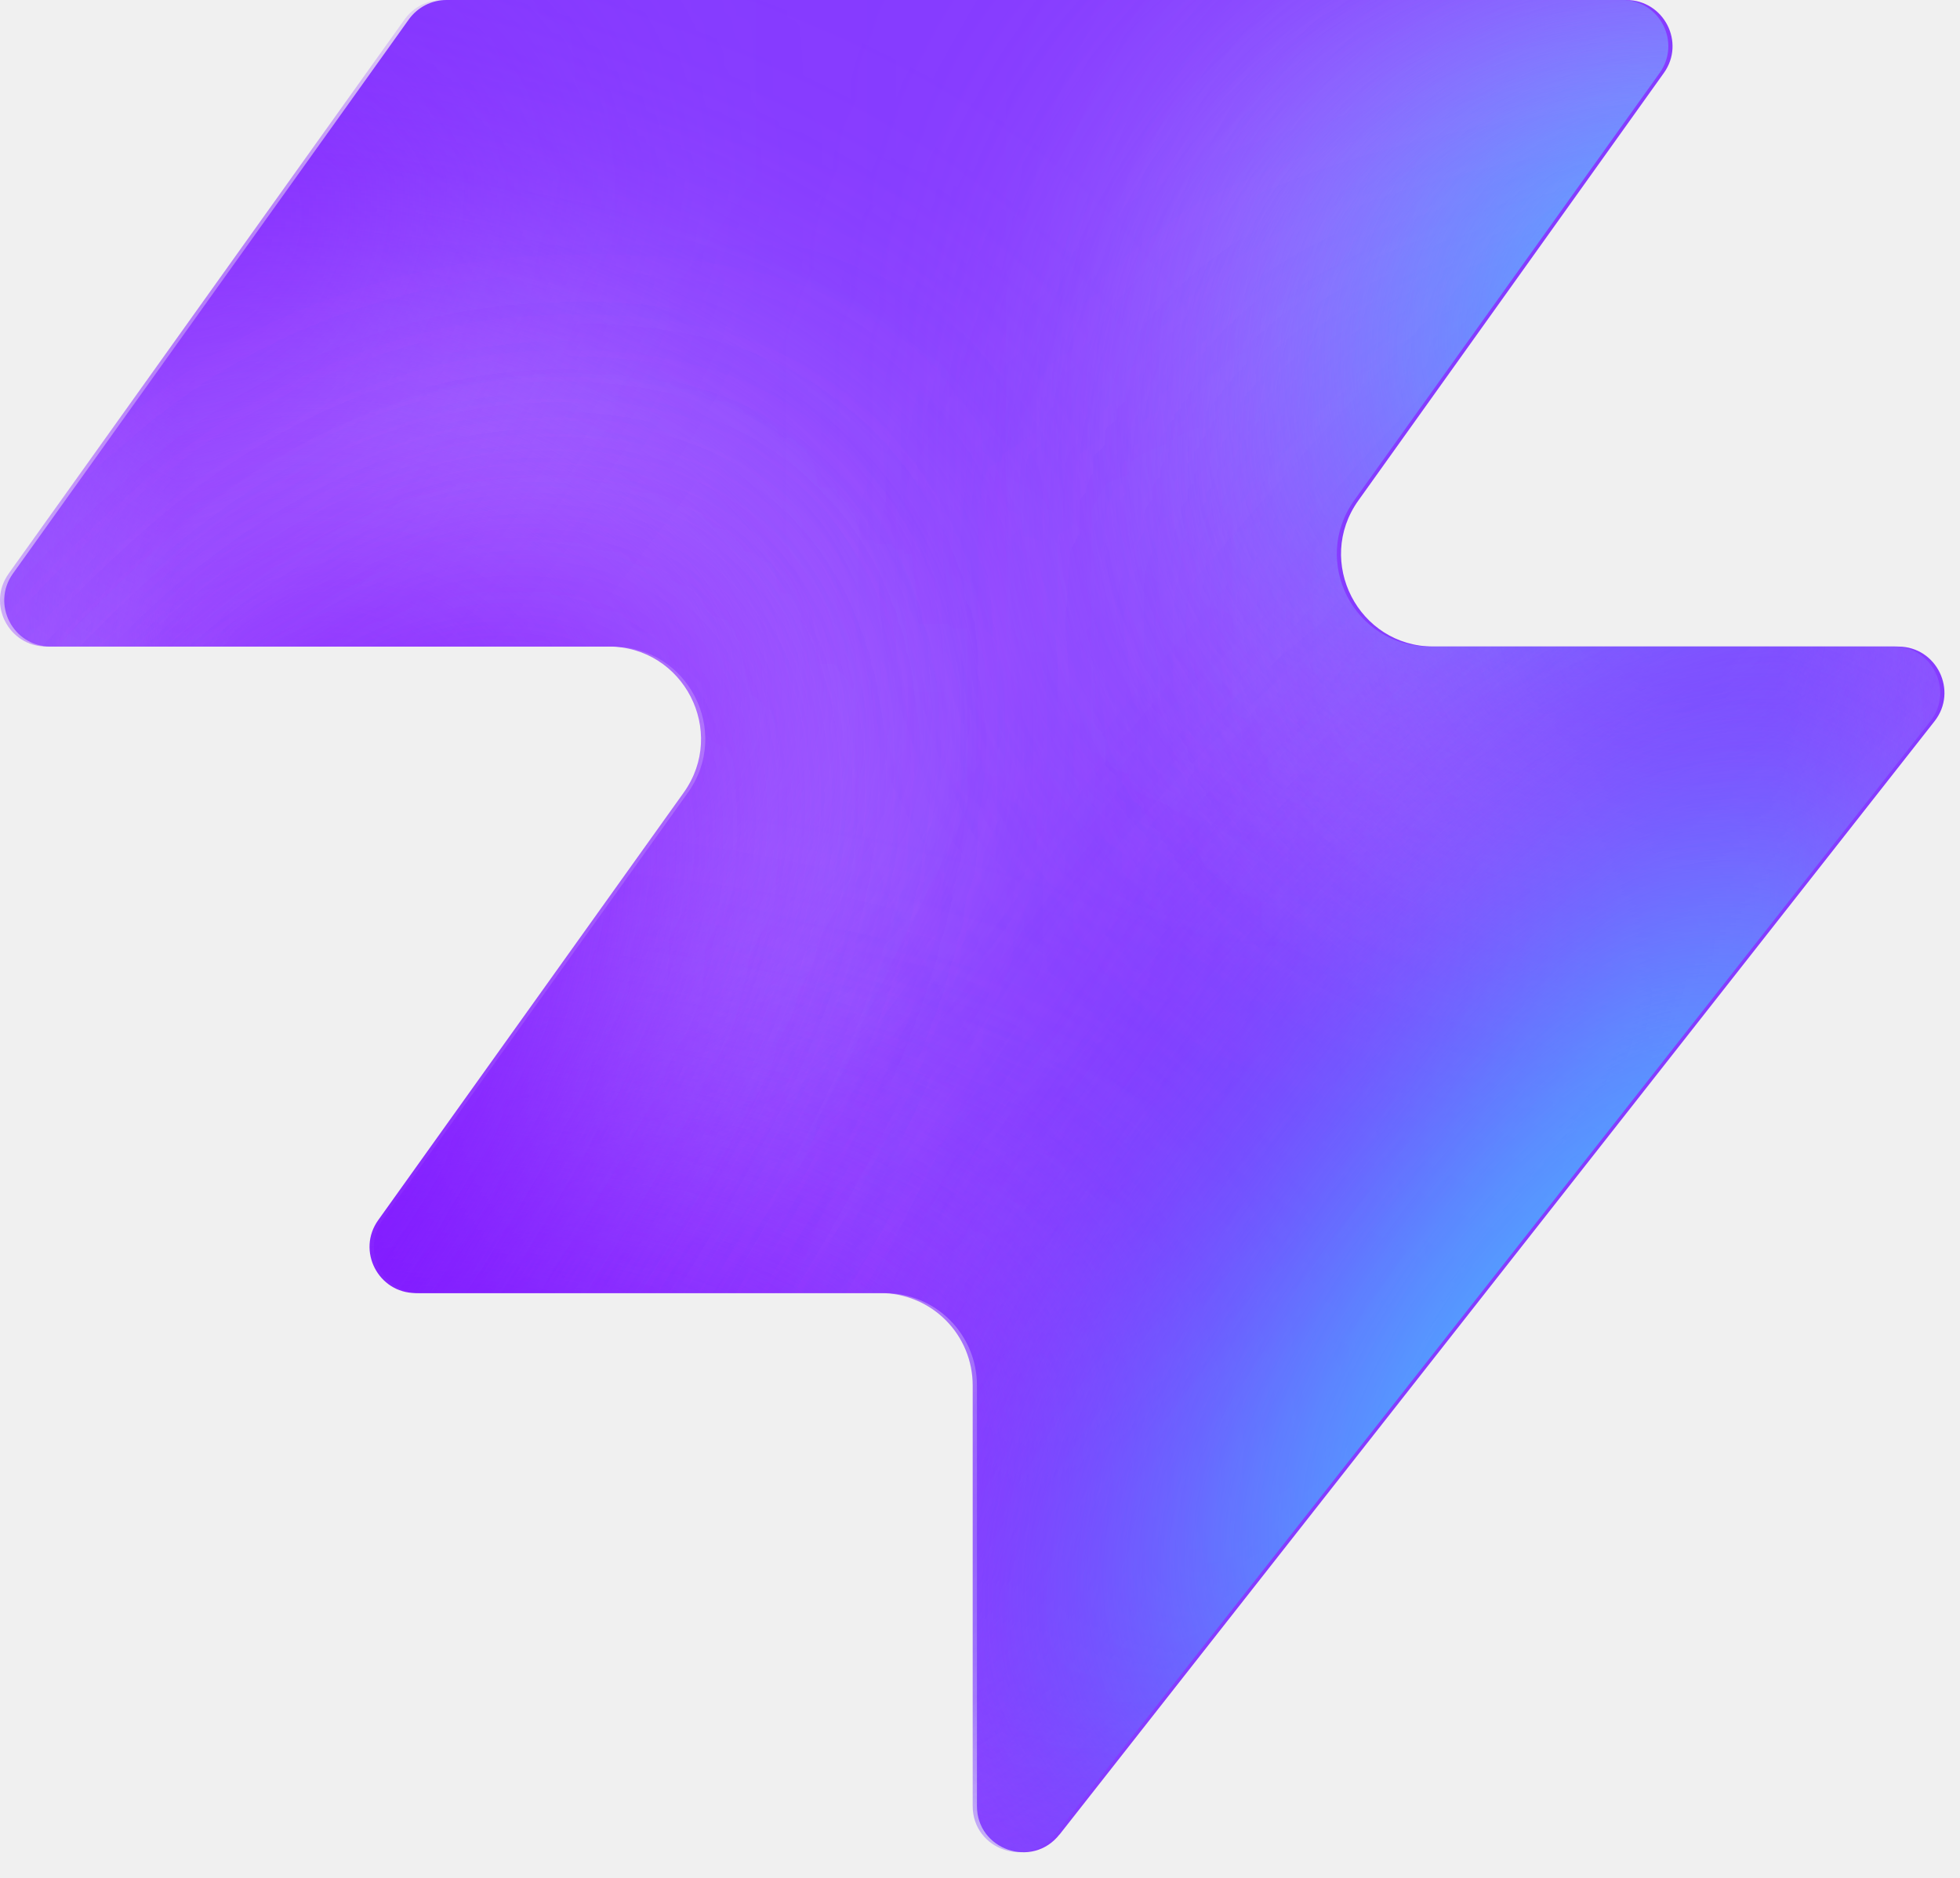
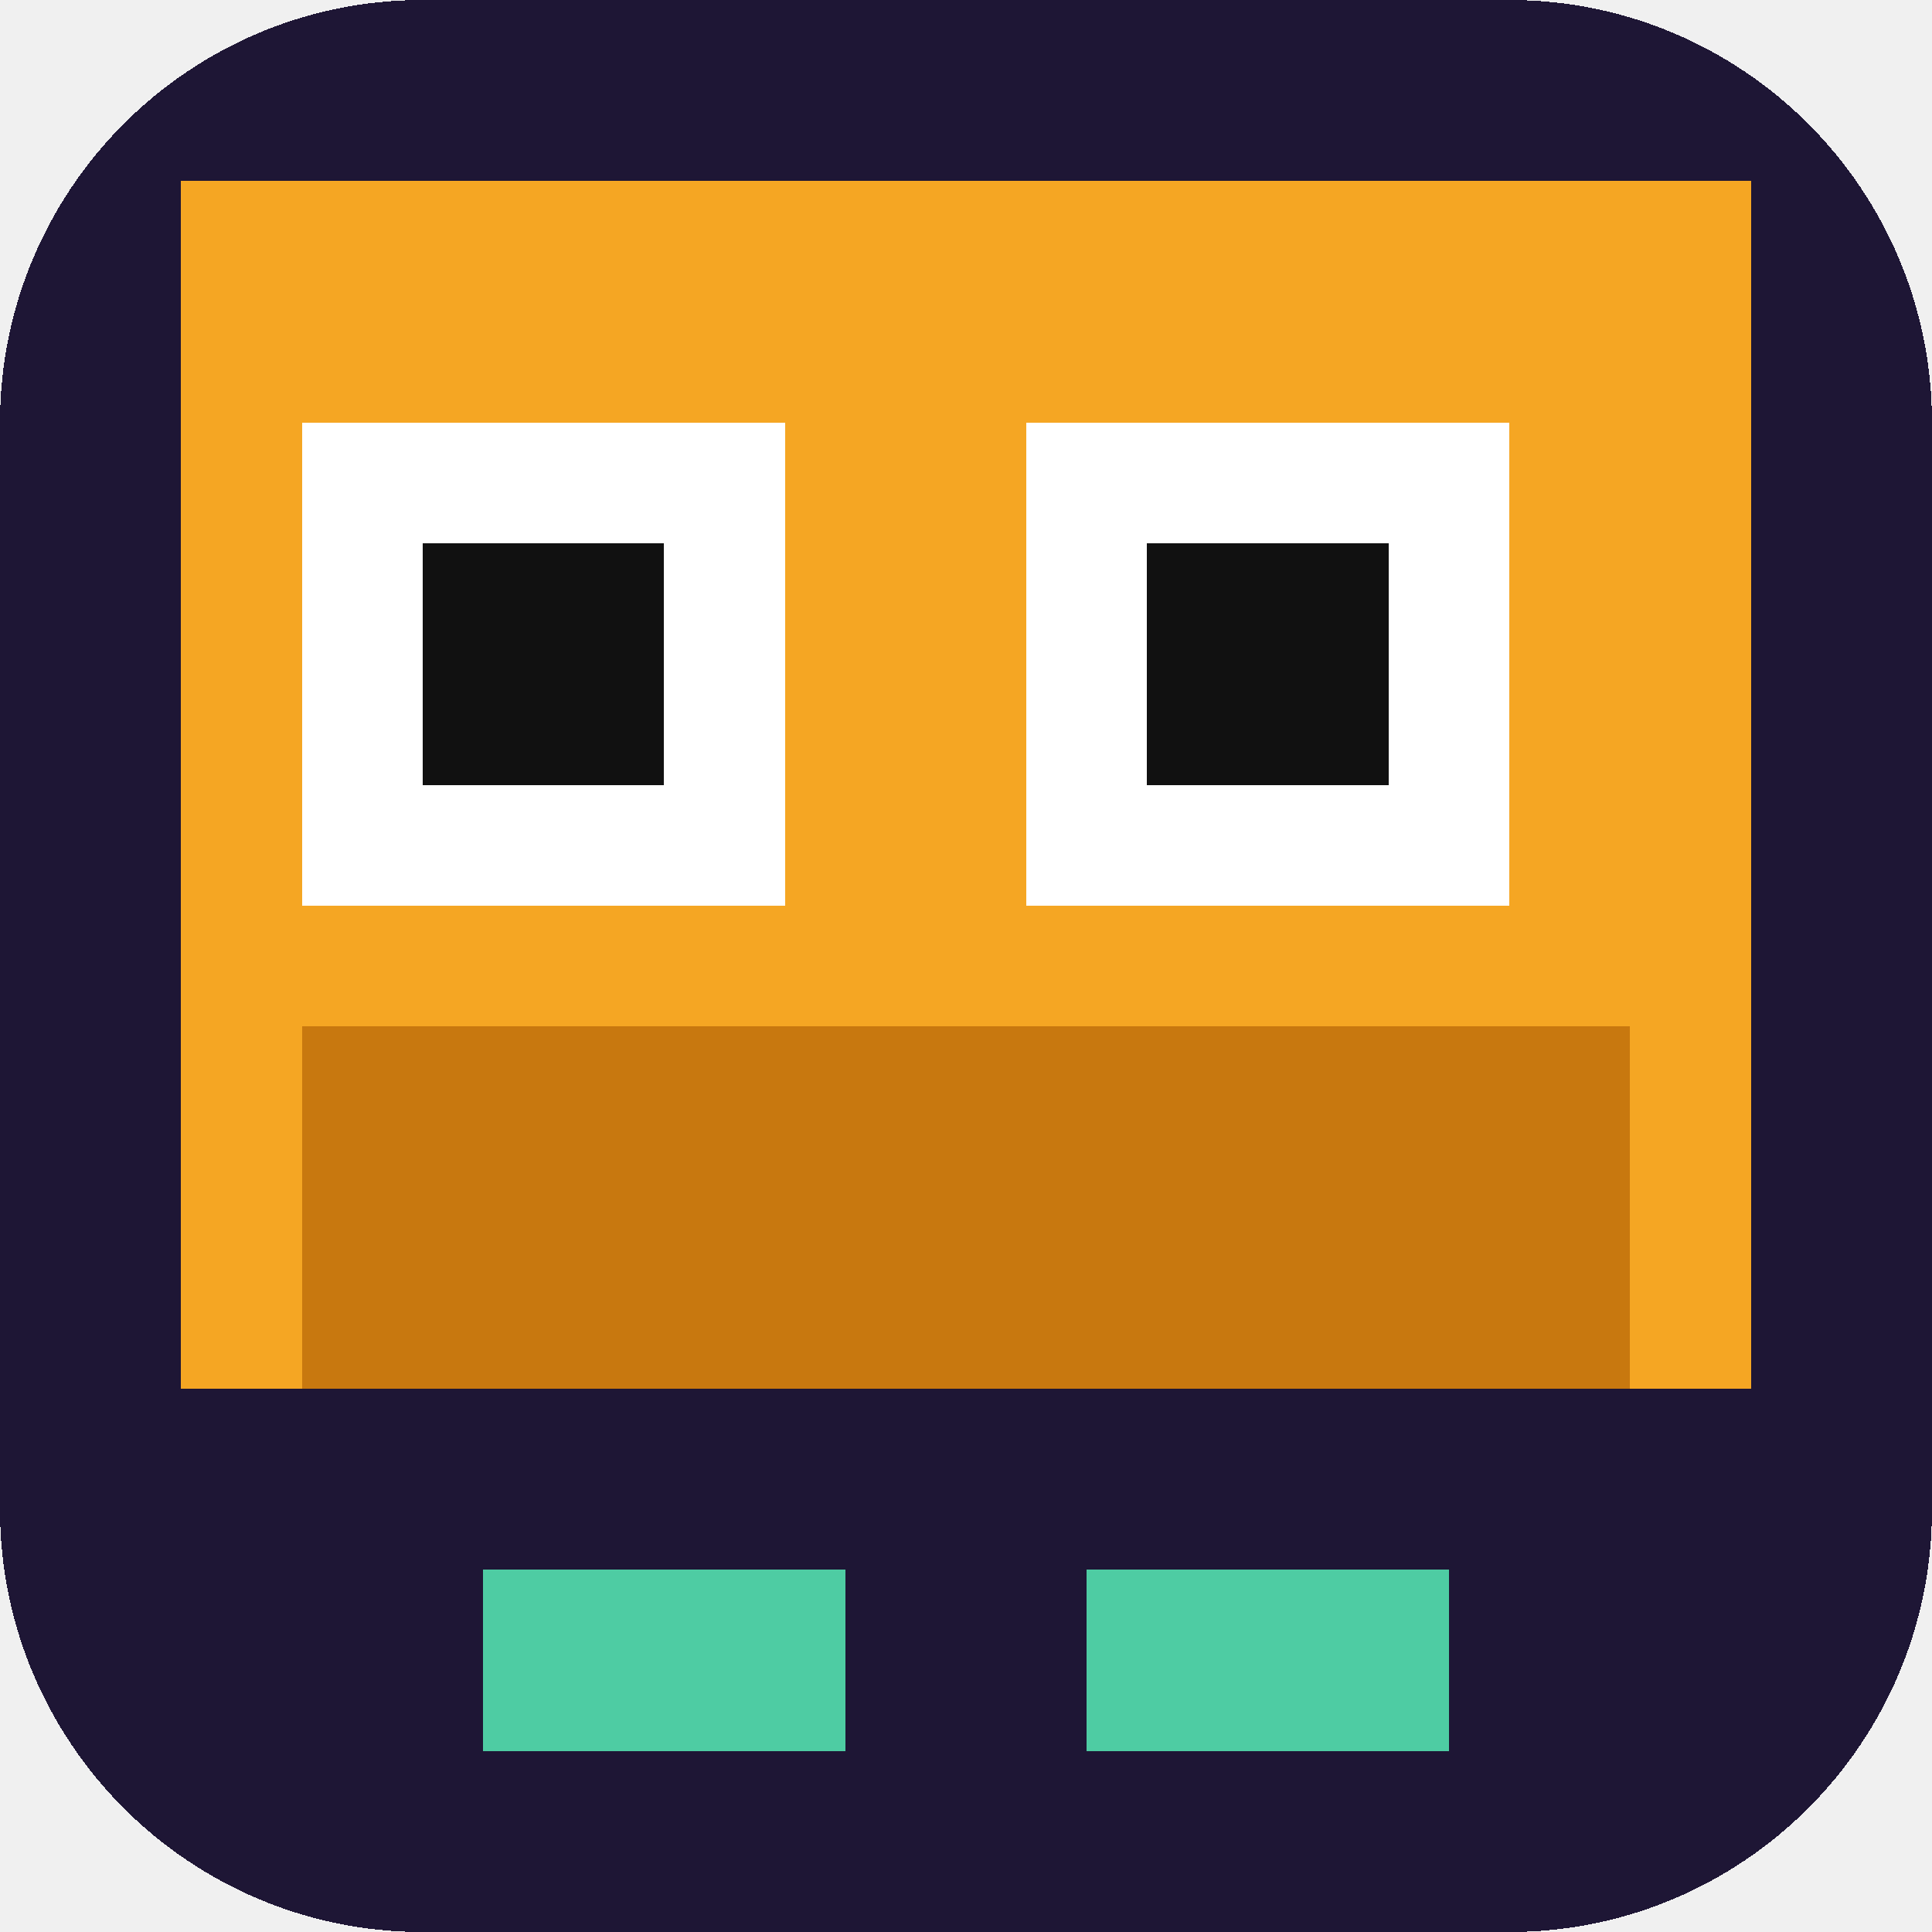
- <svg xmlns="http://www.w3.org/2000/svg" width="48" height="46" fill="none" viewBox="0 0 48 46">
-   <path fill="#863bff" d="M25.946 44.938c-.664.845-2.021.375-2.021-.698V33.937a2.26 2.26 0 0 0-2.262-2.262H10.287c-.92 0-1.456-1.04-.92-1.788l7.48-10.471c1.07-1.497 0-3.578-1.842-3.578H1.237c-.92 0-1.456-1.04-.92-1.788L10.013.474c.214-.297.556-.474.92-.474h28.894c.92 0 1.456 1.04.92 1.788l-7.48 10.471c-1.07 1.498 0 3.579 1.842 3.579h11.377c.943 0 1.473 1.088.89 1.83L25.947 44.94z" style="fill:#863bff;fill:color(display-p3 .525 .23 1);fill-opacity:1" />
-   <mask id="a" width="48" height="46" x="0" y="0" maskUnits="userSpaceOnUse" style="mask-type:alpha">
-     <path fill="#000" d="M25.842 44.938c-.664.844-2.021.375-2.021-.698V33.937a2.26 2.26 0 0 0-2.262-2.262H10.183c-.92 0-1.456-1.04-.92-1.788l7.48-10.471c1.07-1.498 0-3.579-1.842-3.579H1.133c-.92 0-1.456-1.04-.92-1.787L9.91.473c.214-.297.556-.474.92-.474h28.894c.92 0 1.456 1.04.92 1.788l-7.48 10.471c-1.07 1.498 0 3.578 1.842 3.578h11.377c.943 0 1.473 1.088.89 1.832L25.843 44.94z" style="fill:#000;fill-opacity:1" />
-   </mask>
-   <g mask="url(#a)">
-     <g filter="url(#b)">
-       <ellipse cx="5.508" cy="14.704" fill="#ede6ff" rx="5.508" ry="14.704" style="fill:#ede6ff;fill:color(display-p3 .927 .903 1);fill-opacity:1" transform="matrix(.00324 1 1 -.00324 -4.47 31.516)" />
-     </g>
-     <g filter="url(#c)">
-       <ellipse cx="10.399" cy="29.851" fill="#ede6ff" rx="10.399" ry="29.851" style="fill:#ede6ff;fill:color(display-p3 .927 .903 1);fill-opacity:1" transform="matrix(.00324 1 1 -.00324 -39.328 7.883)" />
-     </g>
-     <g filter="url(#d)">
-       <ellipse cx="5.508" cy="30.487" fill="#7e14ff" rx="5.508" ry="30.487" style="fill:#7e14ff;fill:color(display-p3 .492 .077 1);fill-opacity:1" transform="rotate(89.814 -25.913 -14.639)scale(1 -1)" />
-     </g>
-     <g filter="url(#e)">
-       <ellipse cx="5.508" cy="30.599" fill="#7e14ff" rx="5.508" ry="30.599" style="fill:#7e14ff;fill:color(display-p3 .492 .077 1);fill-opacity:1" transform="rotate(89.814 -32.644 -3.334)scale(1 -1)" />
-     </g>
-     <g filter="url(#f)">
-       <ellipse cx="5.508" cy="30.599" fill="#7e14ff" rx="5.508" ry="30.599" style="fill:#7e14ff;fill:color(display-p3 .492 .077 1);fill-opacity:1" transform="matrix(.00324 1 1 -.00324 -34.34 30.47)" />
-     </g>
-     <g filter="url(#g)">
-       <ellipse cx="14.072" cy="22.078" fill="#ede6ff" rx="14.072" ry="22.078" style="fill:#ede6ff;fill:color(display-p3 .927 .903 1);fill-opacity:1" transform="rotate(93.35 24.506 48.493)scale(-1 1)" />
-     </g>
-     <g filter="url(#h)">
-       <ellipse cx="3.47" cy="21.501" fill="#7e14ff" rx="3.47" ry="21.501" style="fill:#7e14ff;fill:color(display-p3 .492 .077 1);fill-opacity:1" transform="rotate(89.009 28.708 47.59)scale(-1 1)" />
-     </g>
-     <g filter="url(#i)">
-       <ellipse cx="3.47" cy="21.501" fill="#7e14ff" rx="3.47" ry="21.501" style="fill:#7e14ff;fill:color(display-p3 .492 .077 1);fill-opacity:1" transform="rotate(89.009 28.708 47.59)scale(-1 1)" />
-     </g>
-     <g filter="url(#j)">
-       <ellipse cx=".387" cy="8.972" fill="#7e14ff" rx="4.407" ry="29.108" style="fill:#7e14ff;fill:color(display-p3 .492 .077 1);fill-opacity:1" transform="rotate(39.51 .387 8.972)" />
-     </g>
-     <g filter="url(#k)">
-       <ellipse cx="47.523" cy="-6.092" fill="#7e14ff" rx="4.407" ry="29.108" style="fill:#7e14ff;fill:color(display-p3 .492 .077 1);fill-opacity:1" transform="rotate(37.892 47.523 -6.092)" />
-     </g>
-     <g filter="url(#l)">
-       <ellipse cx="41.412" cy="6.333" fill="#47bfff" rx="5.971" ry="9.665" style="fill:#47bfff;fill:color(display-p3 .28 .748 1);fill-opacity:1" transform="rotate(37.892 41.412 6.333)" />
-     </g>
-     <g filter="url(#m)">
-       <ellipse cx="-1.879" cy="38.332" fill="#7e14ff" rx="4.407" ry="29.108" style="fill:#7e14ff;fill:color(display-p3 .492 .077 1);fill-opacity:1" transform="rotate(37.892 -1.88 38.332)" />
-     </g>
-     <g filter="url(#n)">
-       <ellipse cx="-1.879" cy="38.332" fill="#7e14ff" rx="4.407" ry="29.108" style="fill:#7e14ff;fill:color(display-p3 .492 .077 1);fill-opacity:1" transform="rotate(37.892 -1.88 38.332)" />
-     </g>
-     <g filter="url(#o)">
-       <ellipse cx="35.651" cy="29.907" fill="#7e14ff" rx="4.407" ry="29.108" style="fill:#7e14ff;fill:color(display-p3 .492 .077 1);fill-opacity:1" transform="rotate(37.892 35.651 29.907)" />
-     </g>
-     <g filter="url(#p)">
-       <ellipse cx="38.418" cy="32.4" fill="#47bfff" rx="5.971" ry="15.297" style="fill:#47bfff;fill:color(display-p3 .28 .748 1);fill-opacity:1" transform="rotate(37.892 38.418 32.4)" />
-     </g>
-   </g>
-   <defs>
-     <filter id="b" width="60.045" height="41.654" x="-19.77" y="16.149" color-interpolation-filters="sRGB" filterUnits="userSpaceOnUse">
-       <feFlood flood-opacity="0" result="BackgroundImageFix" />
-       <feBlend in="SourceGraphic" in2="BackgroundImageFix" result="shape" />
-       <feGaussianBlur result="effect1_foregroundBlur_2002_17158" stdDeviation="7.659" />
-     </filter>
-     <filter id="c" width="90.34" height="51.437" x="-54.613" y="-7.533" color-interpolation-filters="sRGB" filterUnits="userSpaceOnUse">
-       <feFlood flood-opacity="0" result="BackgroundImageFix" />
-       <feBlend in="SourceGraphic" in2="BackgroundImageFix" result="shape" />
-       <feGaussianBlur result="effect1_foregroundBlur_2002_17158" stdDeviation="7.659" />
-     </filter>
-     <filter id="d" width="79.355" height="29.4" x="-49.64" y="2.03" color-interpolation-filters="sRGB" filterUnits="userSpaceOnUse">
-       <feFlood flood-opacity="0" result="BackgroundImageFix" />
-       <feBlend in="SourceGraphic" in2="BackgroundImageFix" result="shape" />
-       <feGaussianBlur result="effect1_foregroundBlur_2002_17158" stdDeviation="4.596" />
-     </filter>
-     <filter id="e" width="79.579" height="29.4" x="-45.045" y="20.029" color-interpolation-filters="sRGB" filterUnits="userSpaceOnUse">
-       <feFlood flood-opacity="0" result="BackgroundImageFix" />
-       <feBlend in="SourceGraphic" in2="BackgroundImageFix" result="shape" />
-       <feGaussianBlur result="effect1_foregroundBlur_2002_17158" stdDeviation="4.596" />
-     </filter>
-     <filter id="f" width="79.579" height="29.4" x="-43.513" y="21.178" color-interpolation-filters="sRGB" filterUnits="userSpaceOnUse">
-       <feFlood flood-opacity="0" result="BackgroundImageFix" />
-       <feBlend in="SourceGraphic" in2="BackgroundImageFix" result="shape" />
-       <feGaussianBlur result="effect1_foregroundBlur_2002_17158" stdDeviation="4.596" />
-     </filter>
-     <filter id="g" width="74.749" height="58.852" x="15.756" y="-17.901" color-interpolation-filters="sRGB" filterUnits="userSpaceOnUse">
-       <feFlood flood-opacity="0" result="BackgroundImageFix" />
-       <feBlend in="SourceGraphic" in2="BackgroundImageFix" result="shape" />
-       <feGaussianBlur result="effect1_foregroundBlur_2002_17158" stdDeviation="7.659" />
-     </filter>
-     <filter id="h" width="61.377" height="25.362" x="23.548" y="2.284" color-interpolation-filters="sRGB" filterUnits="userSpaceOnUse">
-       <feFlood flood-opacity="0" result="BackgroundImageFix" />
-       <feBlend in="SourceGraphic" in2="BackgroundImageFix" result="shape" />
-       <feGaussianBlur result="effect1_foregroundBlur_2002_17158" stdDeviation="4.596" />
-     </filter>
-     <filter id="i" width="61.377" height="25.362" x="23.548" y="2.284" color-interpolation-filters="sRGB" filterUnits="userSpaceOnUse">
-       <feFlood flood-opacity="0" result="BackgroundImageFix" />
-       <feBlend in="SourceGraphic" in2="BackgroundImageFix" result="shape" />
-       <feGaussianBlur result="effect1_foregroundBlur_2002_17158" stdDeviation="4.596" />
-     </filter>
-     <filter id="j" width="56.045" height="63.649" x="-27.636" y="-22.853" color-interpolation-filters="sRGB" filterUnits="userSpaceOnUse">
-       <feFlood flood-opacity="0" result="BackgroundImageFix" />
-       <feBlend in="SourceGraphic" in2="BackgroundImageFix" result="shape" />
-       <feGaussianBlur result="effect1_foregroundBlur_2002_17158" stdDeviation="4.596" />
-     </filter>
-     <filter id="k" width="54.814" height="64.646" x="20.116" y="-38.415" color-interpolation-filters="sRGB" filterUnits="userSpaceOnUse">
-       <feFlood flood-opacity="0" result="BackgroundImageFix" />
-       <feBlend in="SourceGraphic" in2="BackgroundImageFix" result="shape" />
-       <feGaussianBlur result="effect1_foregroundBlur_2002_17158" stdDeviation="4.596" />
-     </filter>
-     <filter id="l" width="33.541" height="35.313" x="24.641" y="-11.323" color-interpolation-filters="sRGB" filterUnits="userSpaceOnUse">
-       <feFlood flood-opacity="0" result="BackgroundImageFix" />
-       <feBlend in="SourceGraphic" in2="BackgroundImageFix" result="shape" />
-       <feGaussianBlur result="effect1_foregroundBlur_2002_17158" stdDeviation="4.596" />
-     </filter>
-     <filter id="m" width="54.814" height="64.646" x="-29.286" y="6.009" color-interpolation-filters="sRGB" filterUnits="userSpaceOnUse">
-       <feFlood flood-opacity="0" result="BackgroundImageFix" />
-       <feBlend in="SourceGraphic" in2="BackgroundImageFix" result="shape" />
-       <feGaussianBlur result="effect1_foregroundBlur_2002_17158" stdDeviation="4.596" />
-     </filter>
-     <filter id="n" width="54.814" height="64.646" x="-29.286" y="6.009" color-interpolation-filters="sRGB" filterUnits="userSpaceOnUse">
-       <feFlood flood-opacity="0" result="BackgroundImageFix" />
-       <feBlend in="SourceGraphic" in2="BackgroundImageFix" result="shape" />
-       <feGaussianBlur result="effect1_foregroundBlur_2002_17158" stdDeviation="4.596" />
-     </filter>
-     <filter id="o" width="54.814" height="64.646" x="8.244" y="-2.416" color-interpolation-filters="sRGB" filterUnits="userSpaceOnUse">
-       <feFlood flood-opacity="0" result="BackgroundImageFix" />
-       <feBlend in="SourceGraphic" in2="BackgroundImageFix" result="shape" />
-       <feGaussianBlur result="effect1_foregroundBlur_2002_17158" stdDeviation="4.596" />
-     </filter>
-     <filter id="p" width="39.409" height="43.623" x="18.713" y="10.588" color-interpolation-filters="sRGB" filterUnits="userSpaceOnUse">
-       <feFlood flood-opacity="0" result="BackgroundImageFix" />
-       <feBlend in="SourceGraphic" in2="BackgroundImageFix" result="shape" />
-       <feGaussianBlur result="effect1_foregroundBlur_2002_17158" stdDeviation="4.596" />
-     </filter>
-   </defs>
+ <svg xmlns="http://www.w3.org/2000/svg" viewBox="0 0 32 32" shape-rendering="crispEdges">
+   <rect width="32" height="32" rx="7" fill="#1e1635" />
+   <rect x="3" y="3" width="26" height="20" fill="#f5a623" />
+   <rect x="5" y="17" width="22" height="6" fill="#c8780f" />
+   <rect x="5" y="7" width="8" height="8" fill="#ffffff" />
+   <rect x="7" y="9" width="4" height="4" fill="#111111" />
+   <rect x="17" y="7" width="8" height="8" fill="#ffffff" />
+   <rect x="19" y="9" width="4" height="4" fill="#111111" />
+   <rect x="8" y="26" width="6" height="3" fill="#4ecca3" />
+   <rect x="18" y="26" width="6" height="3" fill="#4ecca3" />
</svg>
